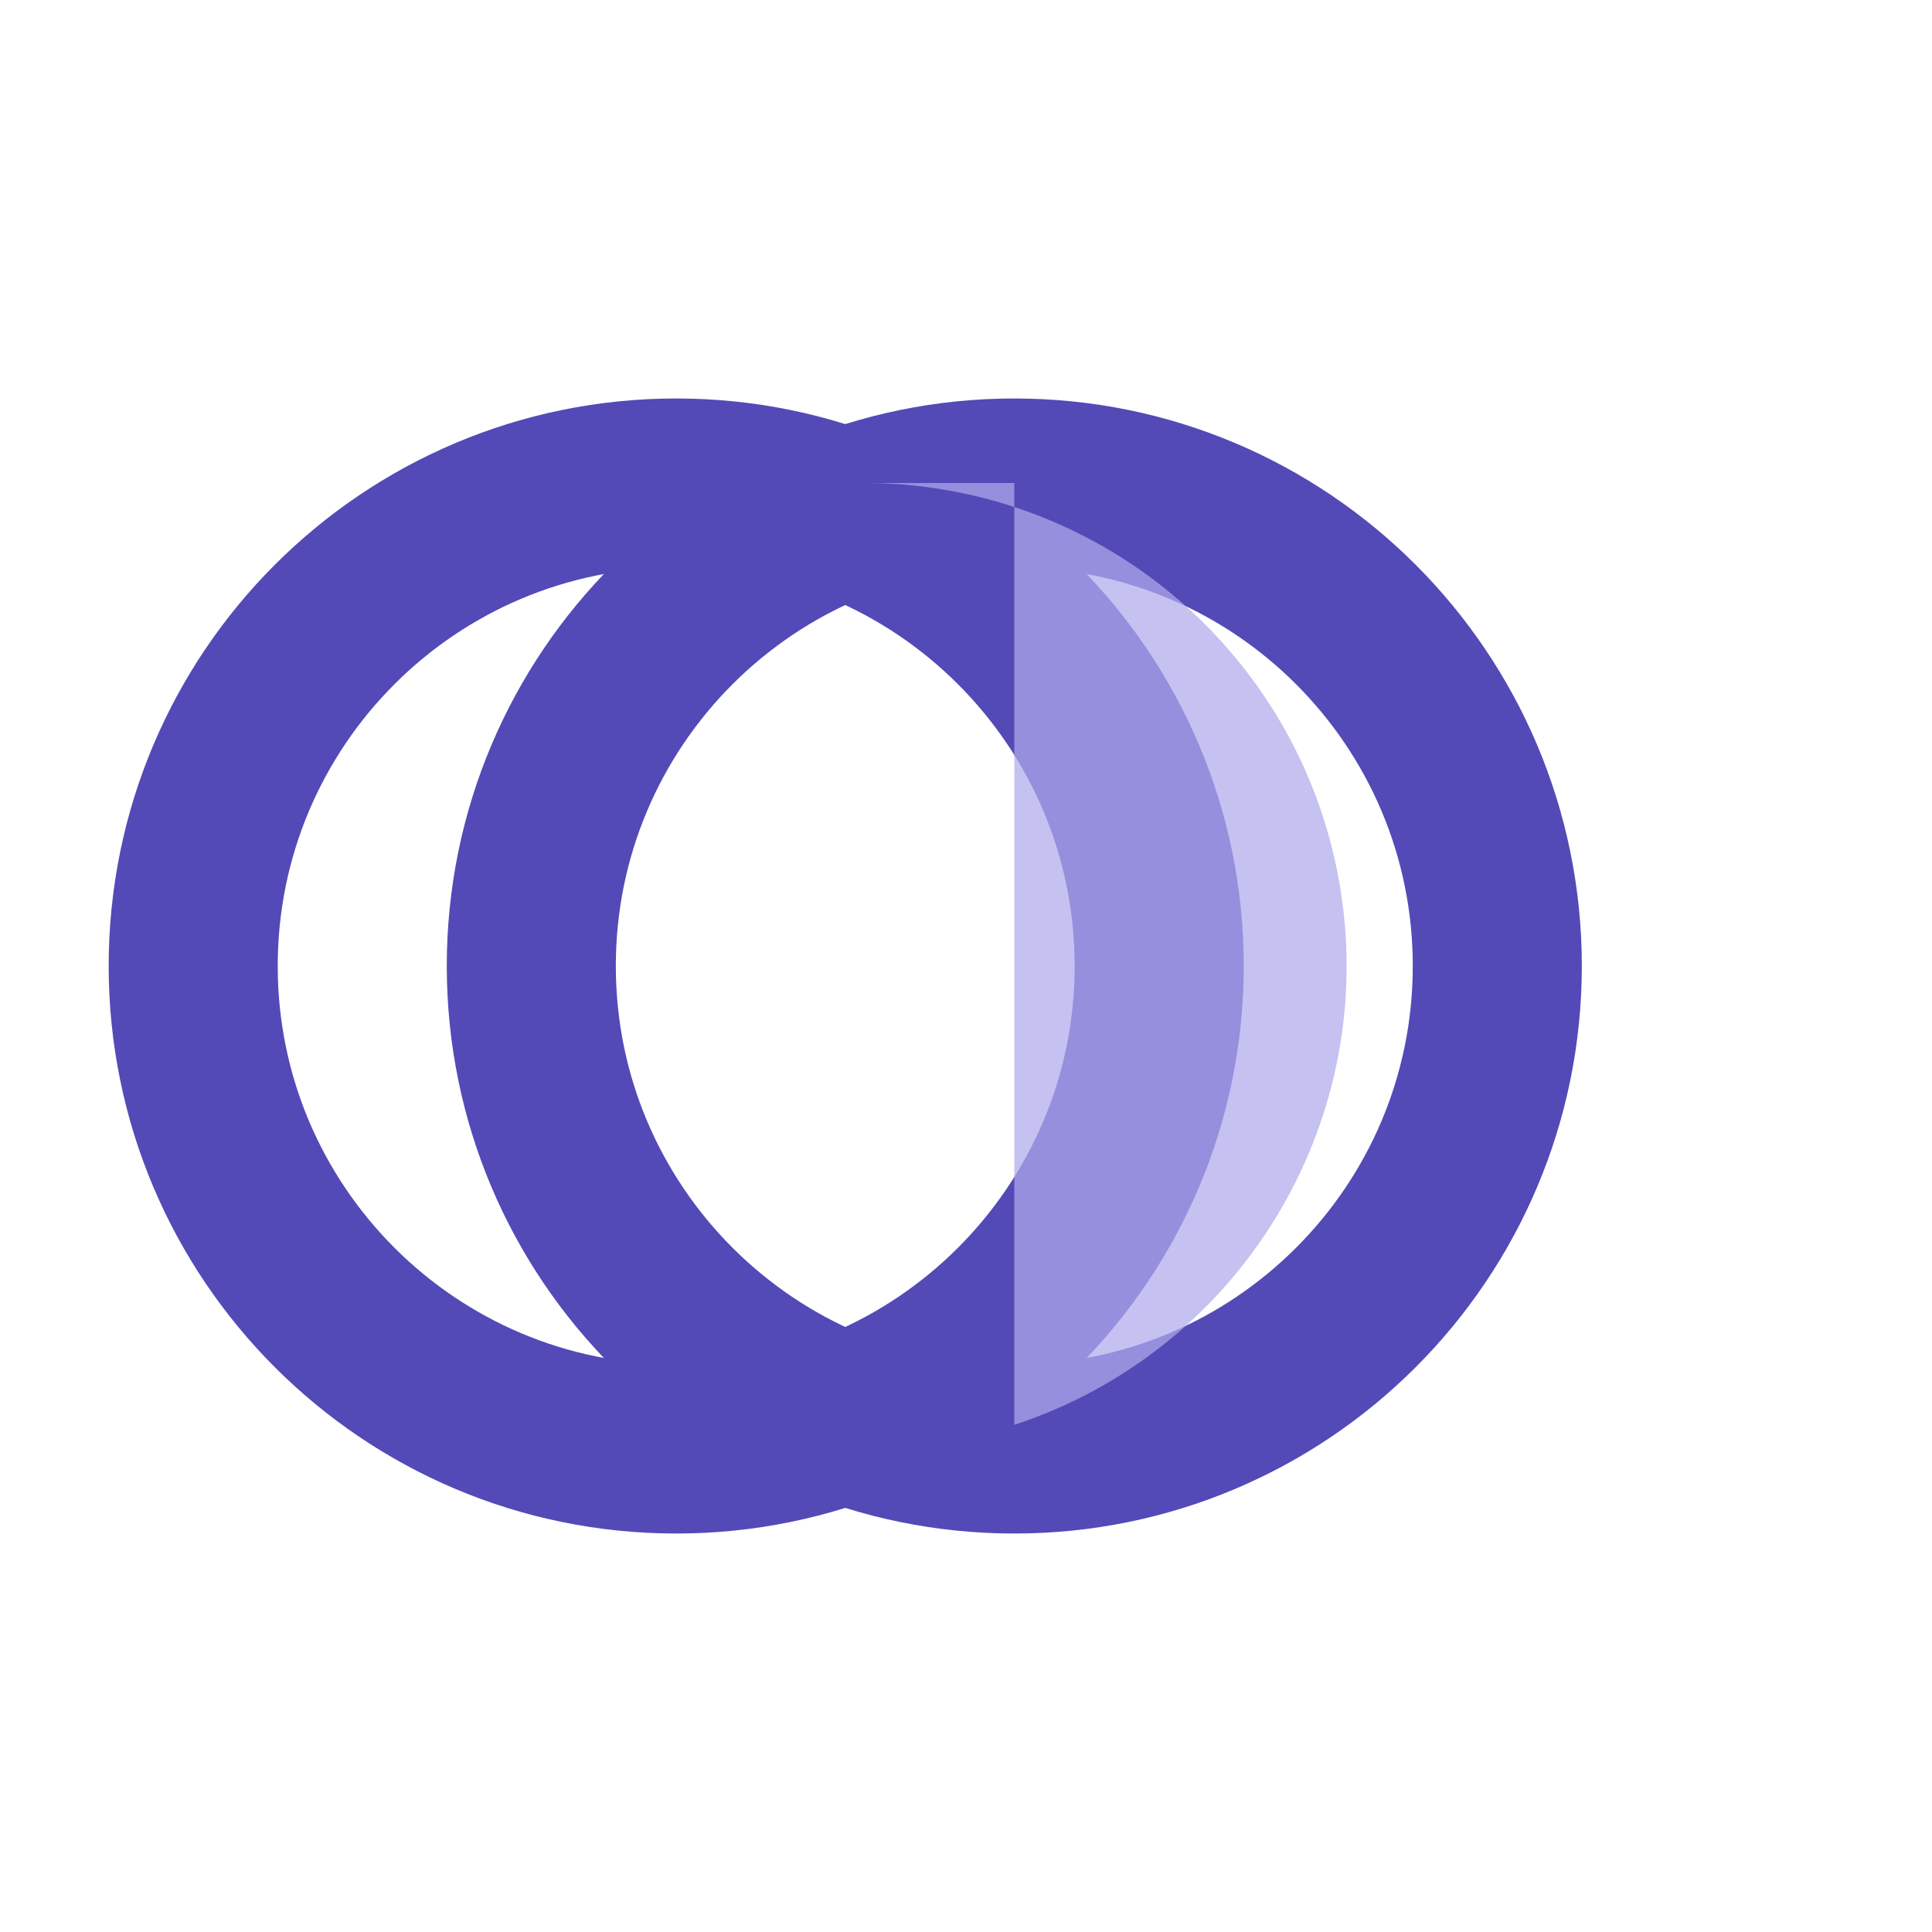
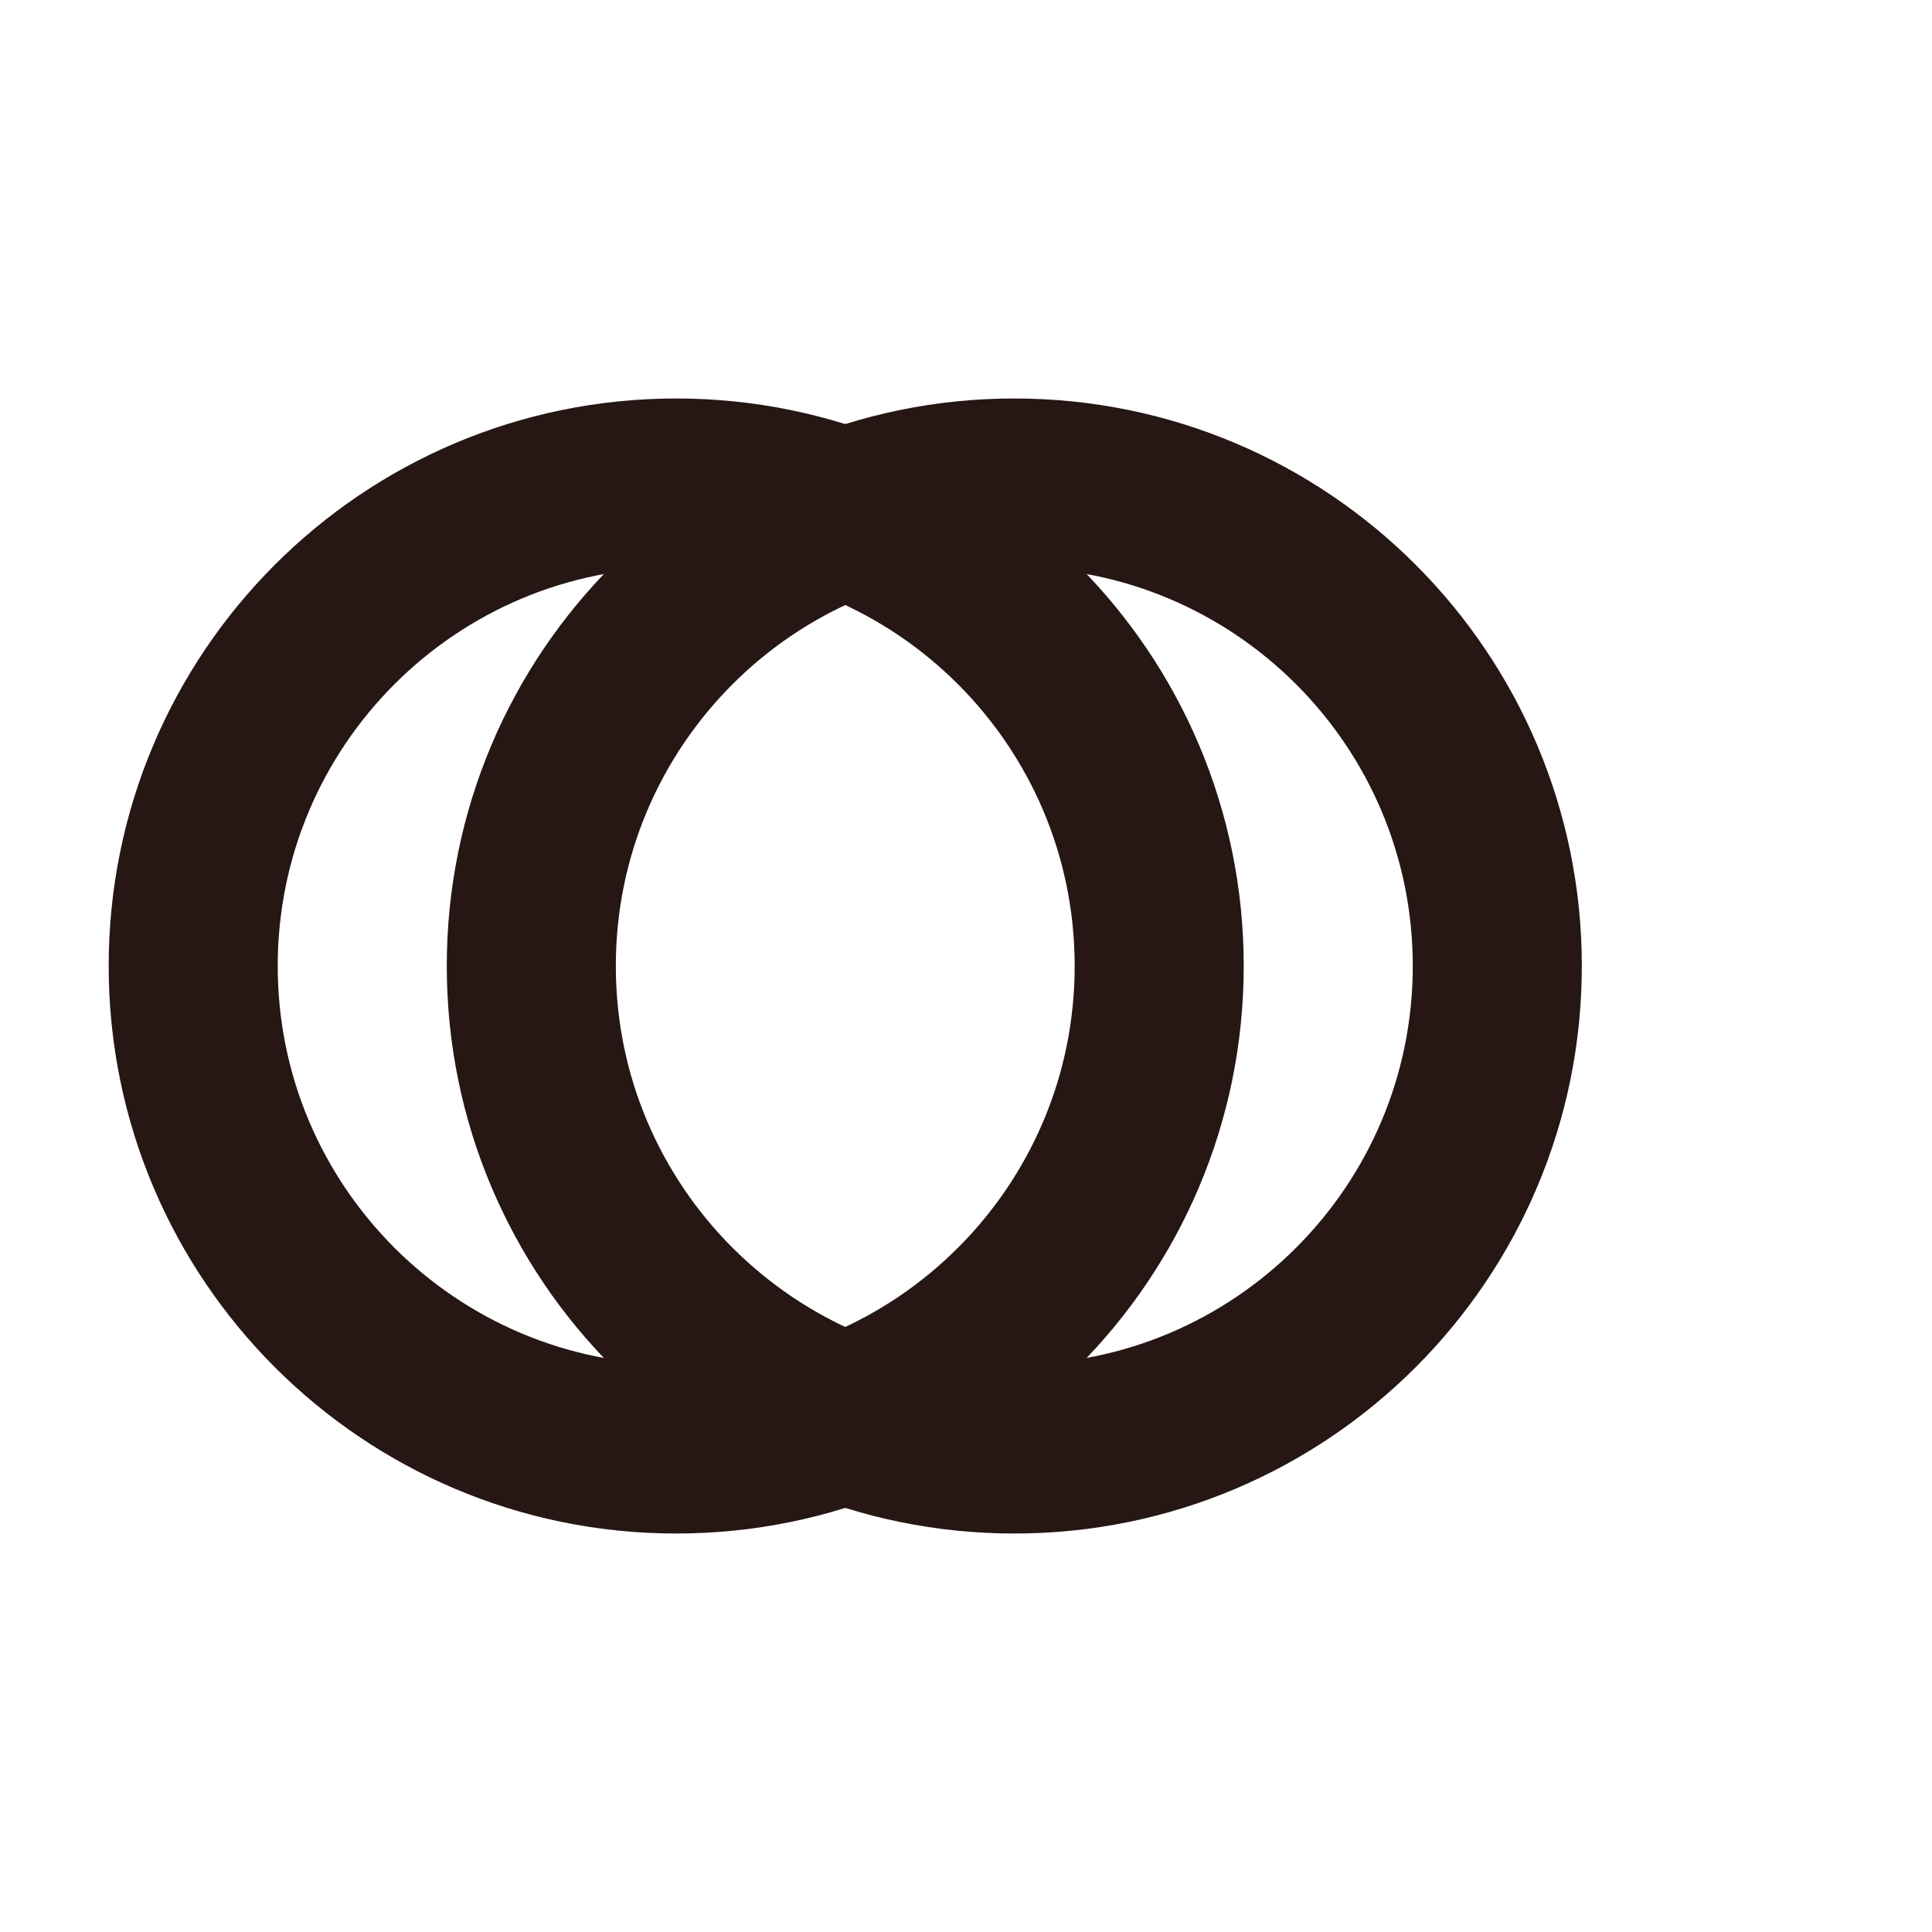
<svg xmlns="http://www.w3.org/2000/svg" width="40" height="40" viewBox="0 0 40 40" fill="none" role="img" aria-labelledby="title">
-   <circle cx="14" cy="20" r="10" stroke="#534AB7" stroke-width="3.5" />
-   <circle cx="21" cy="20" r="10" stroke="#534AB7" stroke-width="3.5" />
-   <path d="M18 10a10 10 0 0 1 3 19.5V10h-3Z" fill="#AFA9EC" fill-opacity=".72" />
+   <circle cx="14" cy="20" r="10" stroke="#261714" stroke-width="3.5" />
+   <circle cx="21" cy="20" r="10" stroke="#261714" stroke-width="3.5" />
</svg>
